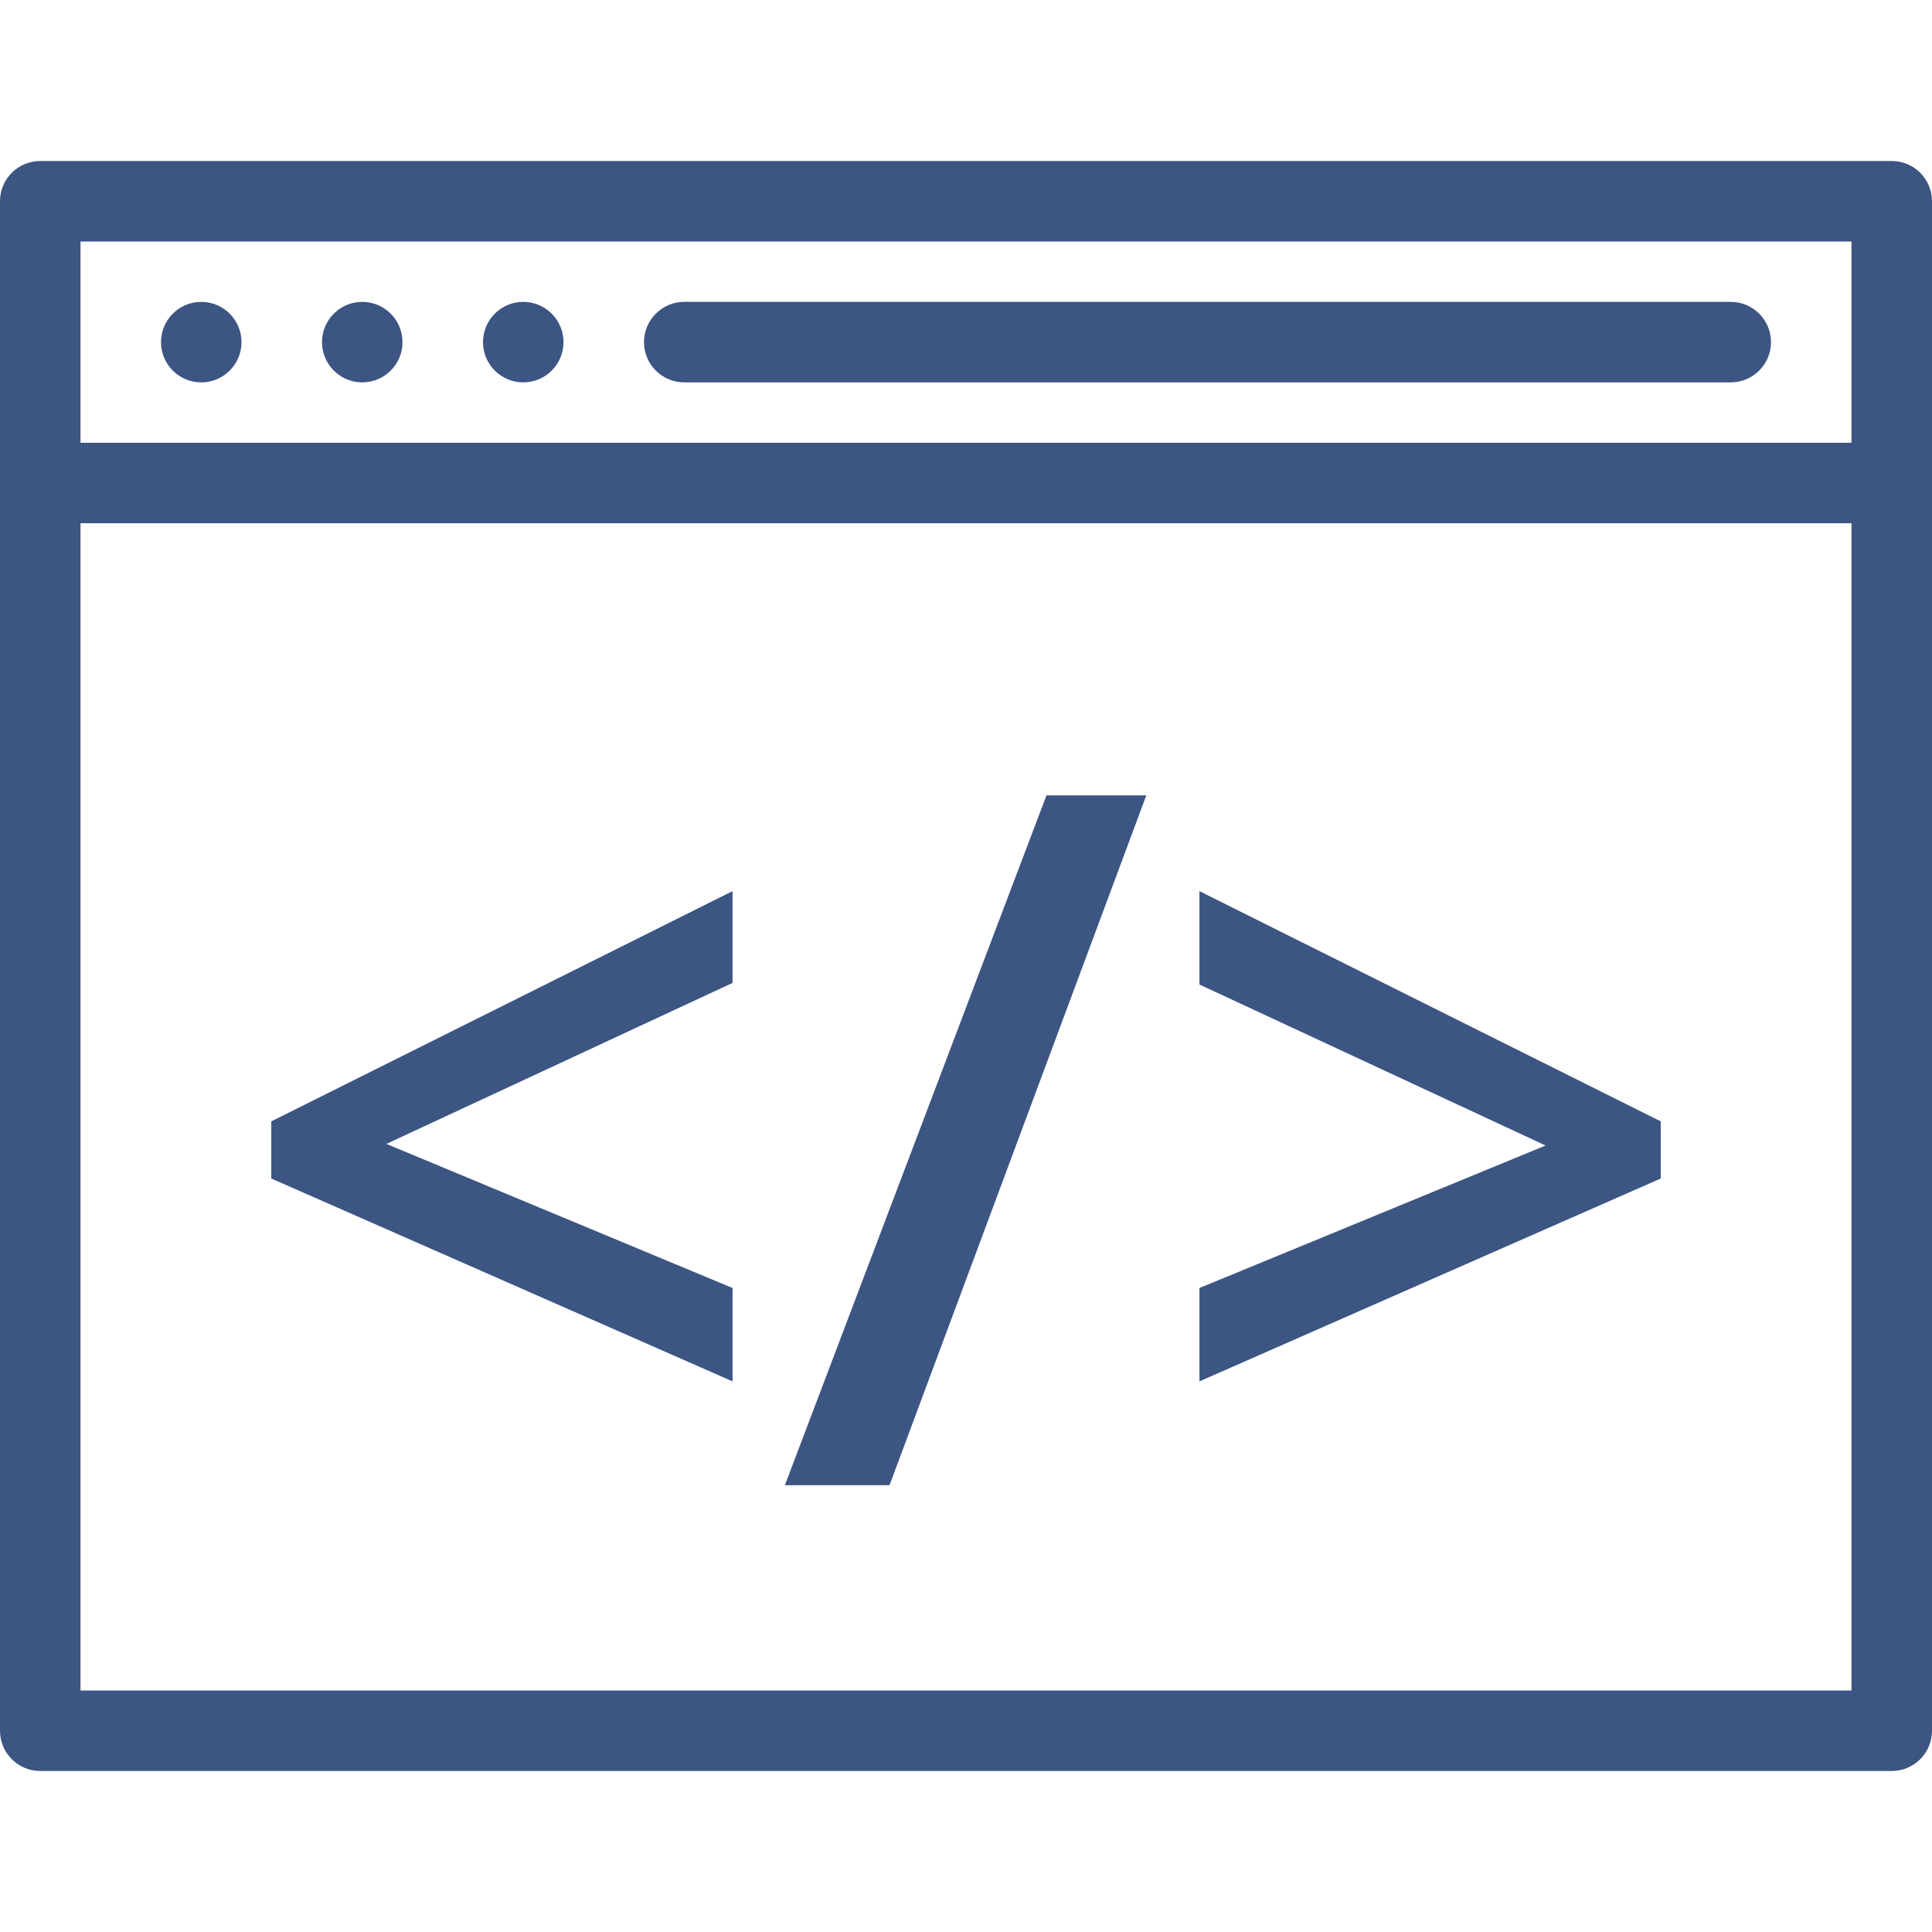
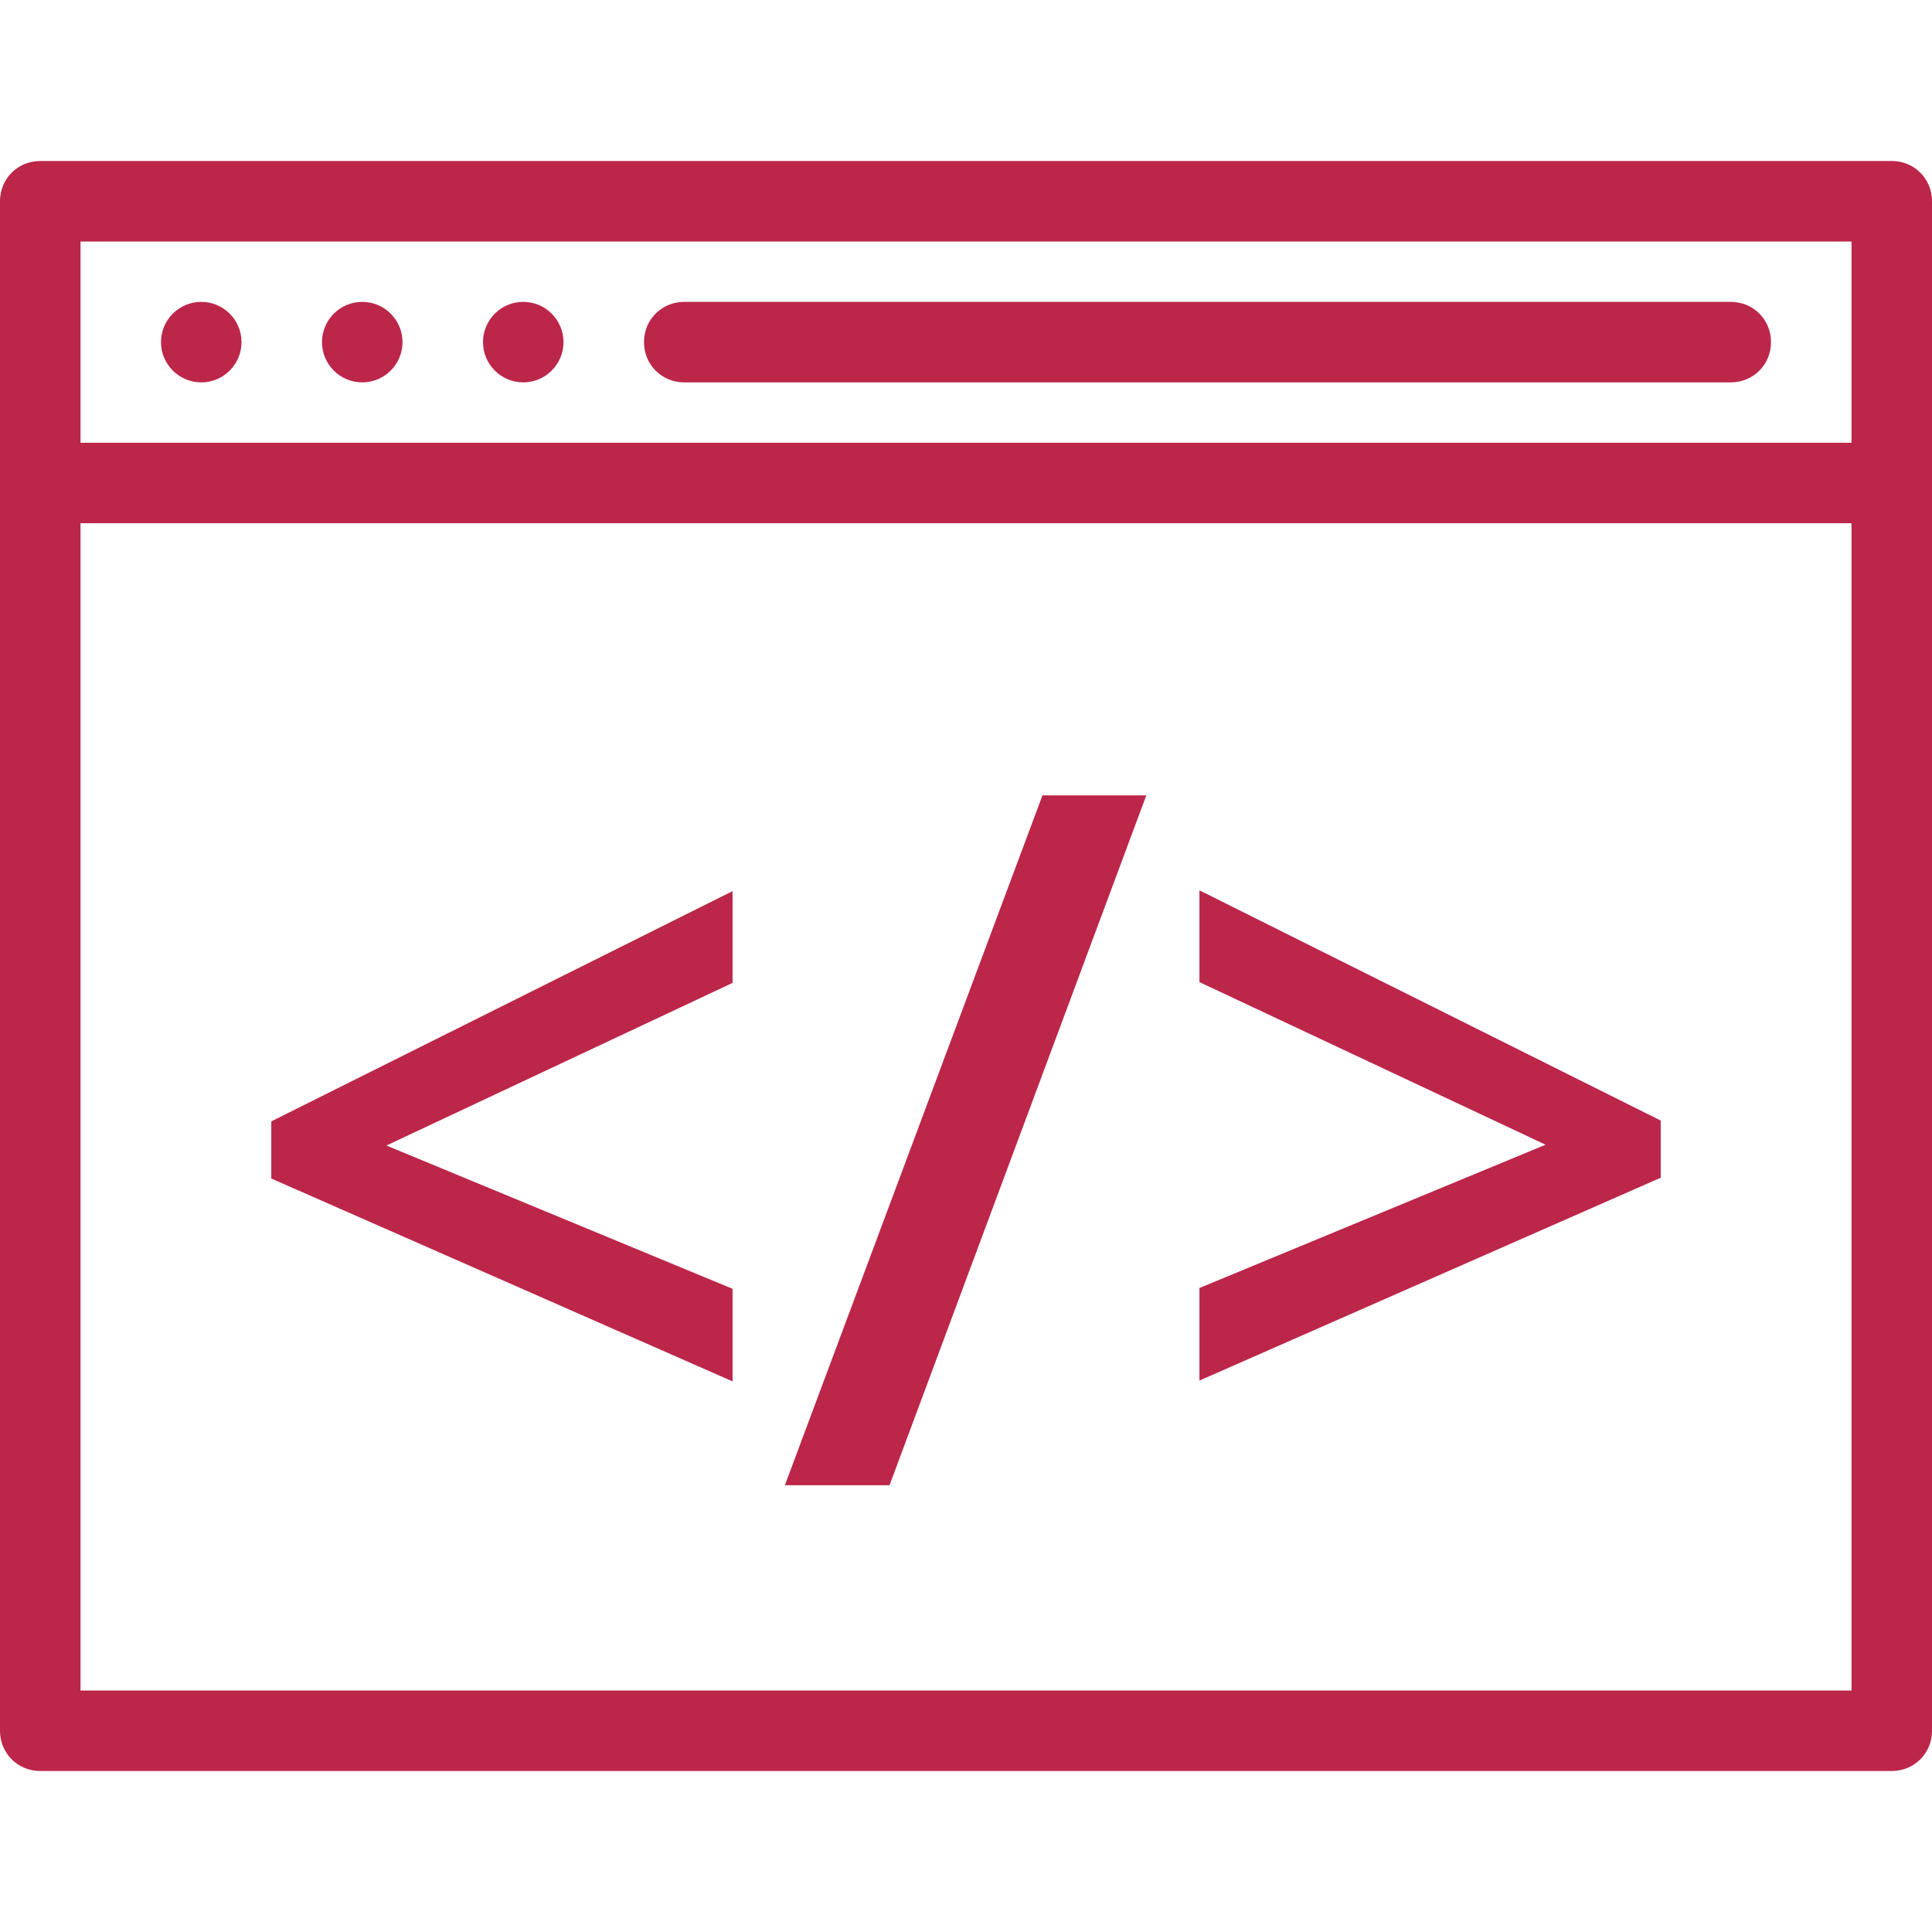
<svg xmlns="http://www.w3.org/2000/svg" id="export" width="24" height="24" viewBox="0 0 24 24">
  <defs>
-     <style>.cls-1{fill:#3c5583;}</style>
+     <style>
+       .cls-1 {
+         fill: #bb2649;
+       }
+     </style>
  </defs>
  <g id="icon-code-edit">
-     <path class="cls-1" d="M9.1,17.16,3.37,14.64v-.71L9.1,11.07v1.14l-4.3,2L9.1,16Z" />
-     <path class="cls-1" d="M14.24,9.88l-3.19,8.57H9.75L13,9.88Z" />
-     <path class="cls-1" d="M14.9,16l4.3-1.77-4.3-2V11.07l5.73,2.86v.71L14.9,17.16Z" />
-     <path class="cls-1" d="M21.5,4.75H8.5a.5.5,0,0,1,0-1h13a.5.5,0,0,1,0,1Z" />
-     <path class="cls-1" d="M23.5,2H.5a.5.5,0,0,0-.5.5v19a.5.5,0,0,0,.5.5h23a.5.5,0,0,0,.5-.5V2.5A.5.5,0,0,0,23.5,2ZM23,3V5.5H1V3ZM1,21V6.5H23V21Z" />
-     <circle class="cls-1" cx="2.5" cy="4.25" r="0.5" />
-     <circle class="cls-1" cx="4.5" cy="4.25" r="0.5" />
-     <circle class="cls-1" cx="6.5" cy="4.25" r="0.5" />
+     <g>
+       <path class="cls-1" d="m9.1,17.16l-5.73-2.52v-.71l5.73-2.86v1.14l-4.3,2.02,4.3,1.78v1.15Z" />
+       <path class="cls-1" d="m14.24,9.88l-3.19,8.57h-1.3l3.2-8.57h1.3Z" />
+       <path class="cls-1" d="m14.9,16l4.3-1.78-4.3-2.02v-1.14l5.73,2.86v.71l-5.73,2.52v-1.15Z" />
+     </g>
+     <path class="cls-1" d="m21.5,4.75h-13c-.28,0-.5-.22-.5-.5s.22-.5.5-.5h13c.28,0,.5.22.5.5s-.22.5-.5.5Z" />
+     <path class="cls-1" d="m23.5,2H.5c-.28,0-.5.22-.5.5v19c0,.28.22.5.5.5h23c.28,0,.5-.22.5-.5V2.5c0-.28-.22-.5-.5-.5Zm-.5,1v2.5H1v-2.5h22ZM1,21V6.5h22v14.5H1Z" />
+     <circle class="cls-1" cx="2.5" cy="4.25" r=".5" />
+     <circle class="cls-1" cx="4.5" cy="4.25" r=".5" />
+     <circle class="cls-1" cx="6.5" cy="4.25" r=".5" />
  </g>
</svg>
